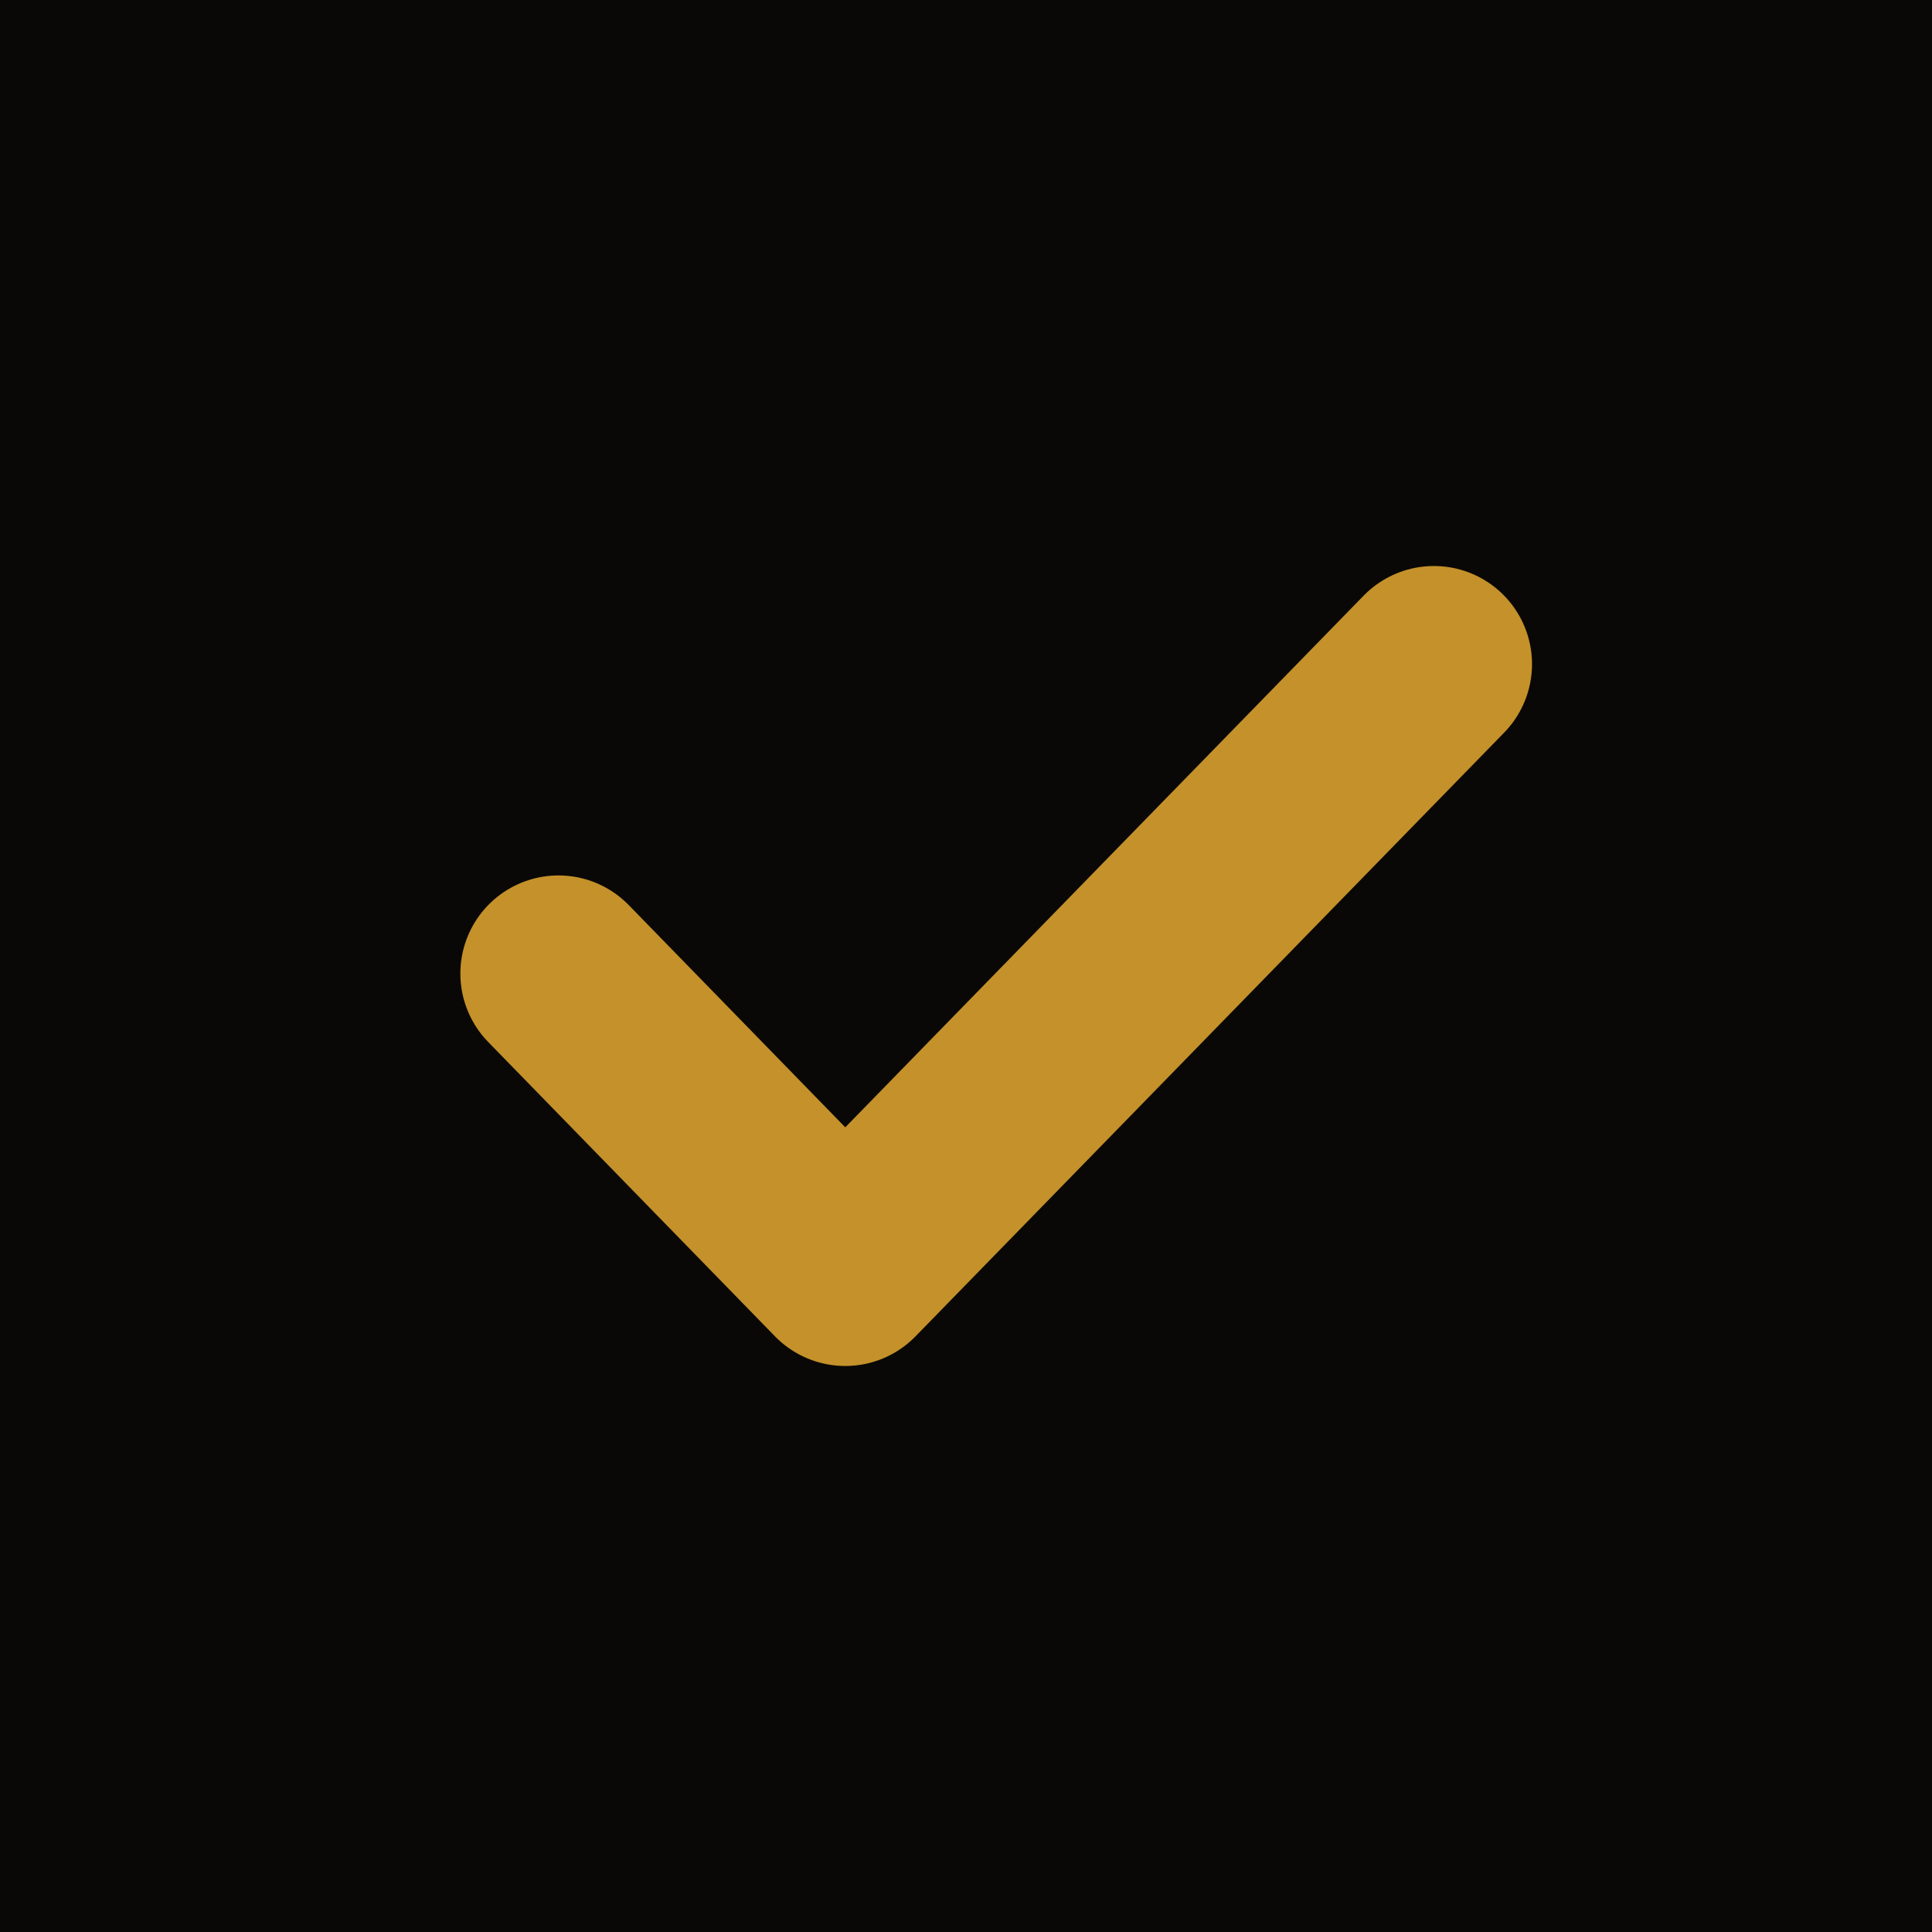
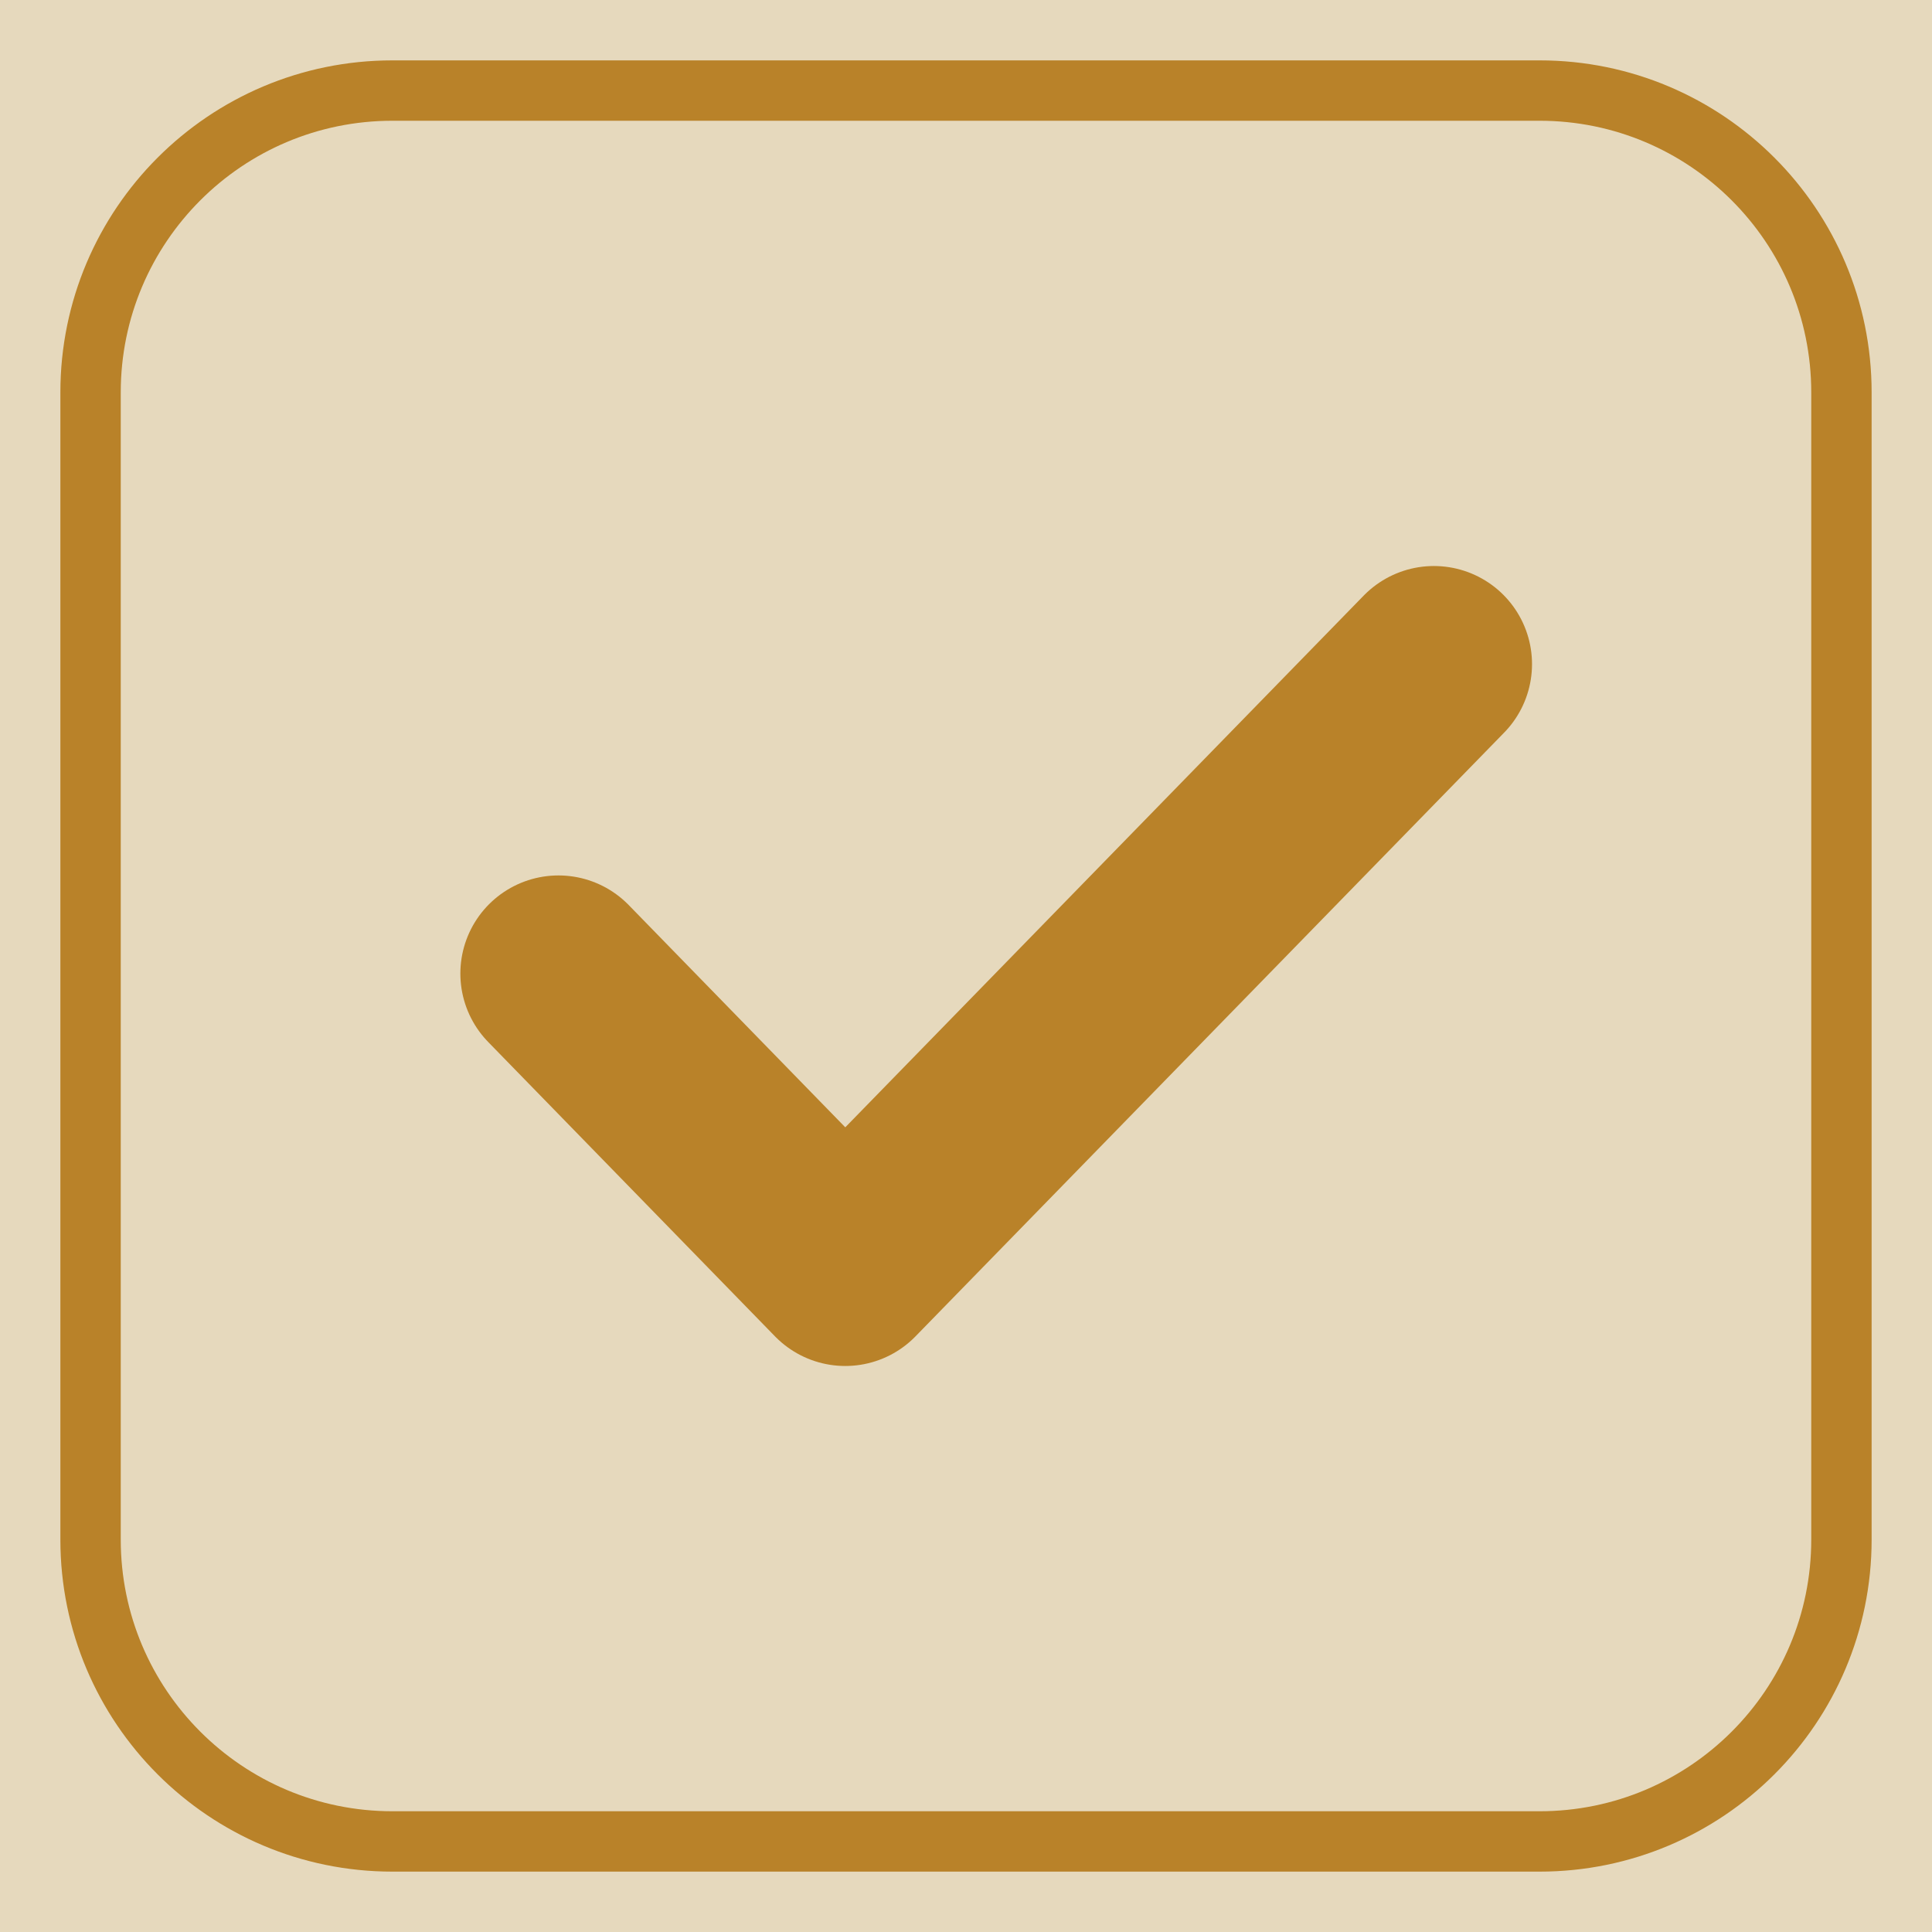
<svg xmlns="http://www.w3.org/2000/svg" viewBox="0 0 512 512">
-   <rect width="512" height="512" fill="#0a0806" />
-   <path d="M 148 258 L 224 336 L 380 176" fill="none" stroke="#c4912a" stroke-width="52" stroke-linecap="round" stroke-linejoin="round" />
+   <rect width="512" height="512" fill="#e6d9bd" />
+   <rect x="24" y="24" width="464" height="464" rx="80" fill="none" stroke="#b98229" stroke-width="16" />
+   <path d="M 148 258 L 224 336 L 380 176" fill="none" stroke="#b98229" stroke-width="52" stroke-linecap="round" stroke-linejoin="round" />
</svg>
